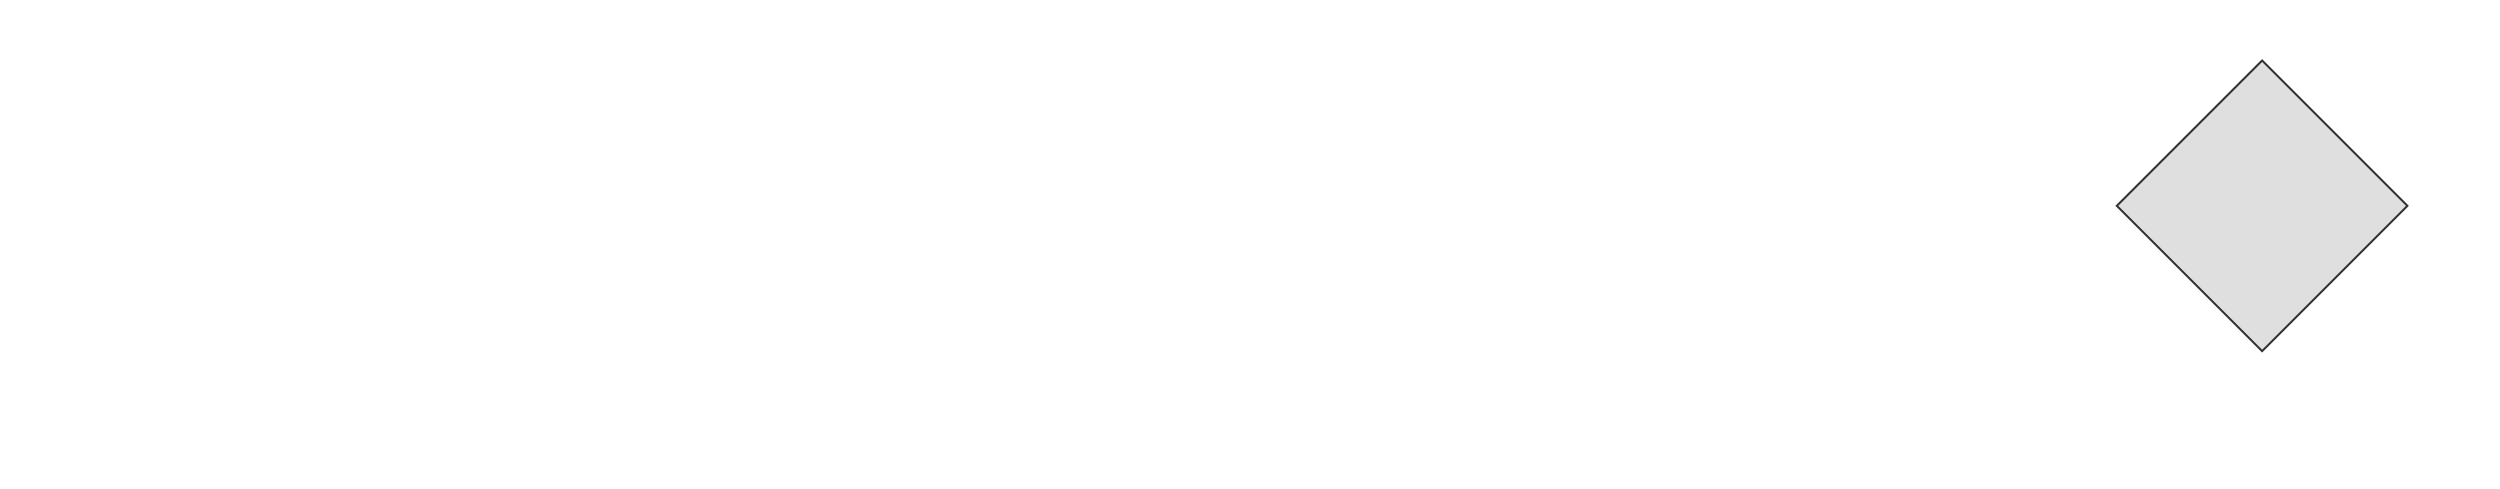
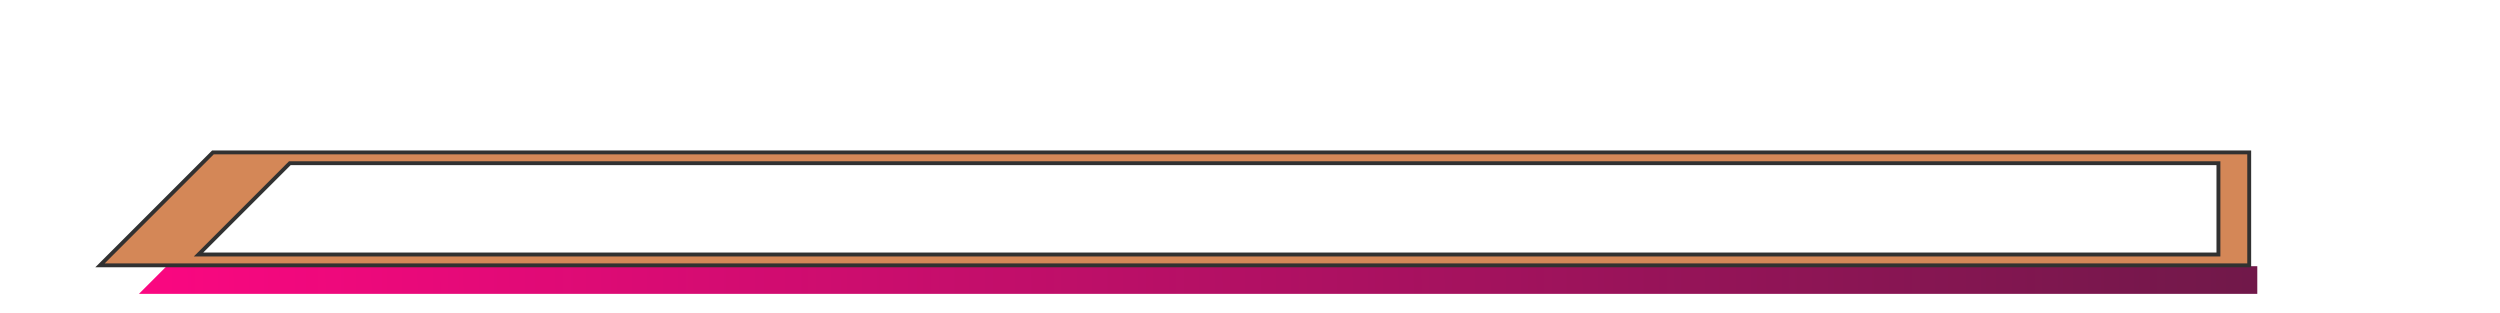
- <svg xmlns="http://www.w3.org/2000/svg" xmlns:xlink="http://www.w3.org/1999/xlink" width="512" height="100" viewBox="0 0 512 100" id="svg4669" version="1.1">
+ <svg xmlns="http://www.w3.org/2000/svg" xmlns:xlink="http://www.w3.org/1999/xlink" width="512" height="64" viewBox="0 0 512 64" id="svg4669" version="1.1">
  <defs id="defs4671">
    <filter style="color-interpolation-filters:sRGB" id="filter7084-1-0-6-7">
      <feFlood flood-opacity="0.737" flood-color="rgb(0,0,0)" result="flood" id="feFlood7086-9-3-2-3" />
      <feComposite in="flood" in2="SourceGraphic" operator="in" result="composite1" id="feComposite7088-6-2-7-3" />
      <feGaussianBlur in="composite1" stdDeviation="2.1" result="blur" id="feGaussianBlur7090-8-0-1-5" />
      <feOffset dx="1" dy="1" result="offset" id="feOffset7092-9-5-0-9" />
      <feComposite in="SourceGraphic" in2="offset" operator="over" result="composite2" id="feComposite7094-4-4-9-3" />
    </filter>
-     <linearGradient xlink:href="#linearGradient6238" id="linearGradient13870" gradientUnits="userSpaceOnUse" gradientTransform="matrix(0.7187022,0,0,0.7156453,59.08248,110.7505)" x1="365.758" y1="415.221" x2="365.758" y2="350.435" />
+     <linearGradient xlink:href="#linearGradient6238" id="linearGradient13870" gradientUnits="userSpaceOnUse" gradientTransform="matrix(0.7187022,0,0,0.7156453,58.22995,136.4521)" x1="365.758" y1="415.221" x2="365.758" y2="350.435" />
    <linearGradient id="linearGradient6238">
      <stop id="stop6240" offset="0" style="stop-color:#2d2530;stop-opacity:1" />
      <stop id="stop6242" offset="1" style="stop-color:#1e1e1e;stop-opacity:1" />
    </linearGradient>
    <linearGradient xlink:href="#linearGradient6832" id="linearGradient13872" gradientUnits="userSpaceOnUse" gradientTransform="matrix(0.6610941,0,0,-0.6956083,-83.89523,1596.497)" x1="312.825" y1="855.618" x2="1034.533" y2="848.147" />
    <linearGradient id="linearGradient6832">
      <stop style="stop-color:#631a44;stop-opacity:1" offset="0" id="stop6834" />
      <stop style="stop-color:#fb0781;stop-opacity:1" offset="1" id="stop6836" />
    </linearGradient>
-     <filter style="color-interpolation-filters:sRGB;" id="filter5845">
+     <filter style="color-interpolation-filters:sRGB" id="filter5845">
      <feFlood flood-opacity="0.588" flood-color="rgb(0,0,0)" result="flood" id="feFlood5847" />
      <feComposite in="flood" in2="SourceGraphic" operator="in" result="composite1" id="feComposite5849" />
      <feGaussianBlur in="composite1" stdDeviation="0.6" result="blur" id="feGaussianBlur5851" />
      <feOffset dx="0.2" dy="1.9" result="offset" id="feOffset5853" />
      <feComposite in="SourceGraphic" in2="offset" operator="over" result="composite2" id="feComposite5855" />
    </filter>
-     <filter style="color-interpolation-filters:sRGB;" id="filter5872">
+     <filter style="color-interpolation-filters:sRGB" id="filter5872">
      <feFlood flood-opacity="0.588" flood-color="rgb(0,0,0)" result="flood" id="feFlood5874" />
      <feComposite in="flood" in2="SourceGraphic" operator="in" result="composite1" id="feComposite5876" />
      <feGaussianBlur in="composite1" stdDeviation="0.6" result="blur" id="feGaussianBlur5878" />
      <feOffset dx="0.2" dy="1.9" result="offset" id="feOffset5880" />
      <feComposite in="SourceGraphic" in2="offset" operator="over" result="composite2" id="feComposite5882" />
    </filter>
+     <filter style="color-interpolation-filters:sRGB" id="filter4202">
+       <feFlood flood-opacity="0.588" flood-color="rgb(0,0,0)" result="flood" id="feFlood4204" />
+       <feComposite in="flood" in2="SourceGraphic" operator="in" result="composite1" id="feComposite4206" />
+       <feGaussianBlur in="composite1" stdDeviation="0.6" result="blur" id="feGaussianBlur4208" />
+       <feOffset dx="0.2" dy="1.9" result="offset" id="feOffset4210" />
+       <feComposite in="SourceGraphic" in2="offset" operator="over" result="composite2" id="feComposite4212" />
+     </filter>
+     <filter style="color-interpolation-filters:sRGB" id="filter4229-5">
+       <feFlood flood-opacity="0.588" flood-color="rgb(0,0,0)" result="flood" id="feFlood4231-0" />
+       <feComposite in="flood" in2="SourceGraphic" operator="in" result="composite1" id="feComposite4233-2" />
+       <feGaussianBlur in="composite1" stdDeviation="0.6" result="blur" id="feGaussianBlur4235-7" />
+       <feOffset dx="0.2" dy="1.9" result="offset" id="feOffset4237-7" />
+       <feComposite in="SourceGraphic" in2="offset" operator="over" result="composite2" id="feComposite4239-9" />
+     </filter>
  </defs>
-   <g id="layer1" transform="translate(-86.47272,-346.3759)" style="display:none">
-     <path style="color:#000000;clip-rule:nonzero;display:inline;overflow:visible;visibility:visible;opacity:1;isolation:auto;mix-blend-mode:normal;color-interpolation:sRGB;color-interpolation-filters:linearRGB;solid-color:#000000;solid-opacity:1;fill:url(#linearGradient13870);fill-opacity:1;fill-rule:nonzero;stroke:none;stroke-width:0.799;stroke-linecap:butt;stroke-linejoin:miter;stroke-miterlimit:4;stroke-dasharray:none;stroke-dashoffset:0;stroke-opacity:0.762;marker:none;color-rendering:auto;image-rendering:auto;shape-rendering:auto;text-rendering:auto;enable-background:accumulate" d="m 138.178,388.555 -21.414,20.762 428.279,0.859 0.617,-21.375 -407.482,-0.246 z" id="path8228-2-4" />
+   <g id="layer1" transform="translate(-86.47272,-382.3759)" style="display:none">
+     <path style="color:#000000;clip-rule:nonzero;display:inline;overflow:visible;visibility:visible;opacity:1;isolation:auto;mix-blend-mode:normal;color-interpolation:sRGB;color-interpolation-filters:linearRGB;solid-color:#000000;solid-opacity:1;fill:url(#linearGradient13870);fill-opacity:1;fill-rule:nonzero;stroke:none;stroke-width:0.799;stroke-linecap:butt;stroke-linejoin:miter;stroke-miterlimit:4;stroke-dasharray:none;stroke-dashoffset:0;stroke-opacity:0.762;marker:none;color-rendering:auto;image-rendering:auto;shape-rendering:auto;text-rendering:auto;enable-background:accumulate" d="m 137.326,414.257 -21.414,20.762 428.279,0.859 0.617,-21.375 -407.482,-0.246 z" id="path8228-2-4" />
  </g>
-   <g id="layer2" style="display:none">
-     <g transform="matrix(-1,0,0,-1,585.0969,451.5309)" id="g8672-2-7" style="display:inline">
-       <g id="g8687-0-4">
-         <path id="path8460-3-6-2" d="m 493.178,388.3 -20.62,20.625" style="display:inline;opacity:1;fill:none;fill-rule:evenodd;stroke:#000000;stroke-width:1px;stroke-linecap:butt;stroke-linejoin:miter;stroke-opacity:0.304" />
-         <path id="path8460-39-3-8" d="m 460.846,388.3 -20.625,20.625" style="display:inline;opacity:1;fill:none;fill-rule:evenodd;stroke:#000000;stroke-width:1px;stroke-linecap:butt;stroke-linejoin:miter;stroke-opacity:0.304" />
-         <path id="path8460-36-8-5" d="m 428.509,388.3 -20.625,20.625" style="display:inline;opacity:1;fill:none;fill-rule:evenodd;stroke:#000000;stroke-width:1px;stroke-linecap:butt;stroke-linejoin:miter;stroke-opacity:0.304" />
-         <path id="path8460-360-5-5" d="m 396.172,388.3 -20.625,20.625" style="display:inline;opacity:1;fill:none;fill-rule:evenodd;stroke:#000000;stroke-width:1px;stroke-linecap:butt;stroke-linejoin:miter;stroke-opacity:0.304" />
-         <path id="path8460-0-4-3" d="m 363.835,388.3 -20.625,20.625" style="display:inline;opacity:1;fill:none;fill-rule:evenodd;stroke:#000000;stroke-width:1px;stroke-linecap:butt;stroke-linejoin:miter;stroke-opacity:0.304" />
-         <path id="path8460-7-3-4" d="m 331.498,388.3 -20.625,20.625" style="display:inline;opacity:1;fill:none;fill-rule:evenodd;stroke:#000000;stroke-width:1px;stroke-linecap:butt;stroke-linejoin:miter;stroke-opacity:0.304" />
-         <path id="path8460-1-3-6" d="m 299.161,388.3 -20.625,20.625" style="display:inline;opacity:1;fill:none;fill-rule:evenodd;stroke:#000000;stroke-width:1px;stroke-linecap:butt;stroke-linejoin:miter;stroke-opacity:0.304" />
-         <path id="path8460-4-2-0" d="m 266.824,388.3 -20.625,20.625" style="display:inline;opacity:1;fill:none;fill-rule:evenodd;stroke:#000000;stroke-width:1px;stroke-linecap:butt;stroke-linejoin:miter;stroke-opacity:0.304" />
-         <path id="path8460-47-8-3" d="m 234.487,388.3 -20.625,20.625" style="display:inline;opacity:1;fill:none;fill-rule:evenodd;stroke:#000000;stroke-width:1px;stroke-linecap:butt;stroke-linejoin:miter;stroke-opacity:0.304" />
-         <path id="path8460-5-9-2" d="m 202.15,388.3 -20.625,20.625" style="display:inline;opacity:1;fill:none;fill-rule:evenodd;stroke:#000000;stroke-width:1px;stroke-linecap:butt;stroke-linejoin:miter;stroke-opacity:0.304" />
-         <path id="path8460-59-1-7" d="m 169.812,388.3 -20.625,20.625" style="display:inline;opacity:1;fill:none;fill-rule:evenodd;stroke:#000000;stroke-width:1px;stroke-linecap:butt;stroke-linejoin:miter;stroke-opacity:0.304" />
-         <path id="path8460-75-3" d="m 525.525,388.3 -20.63,20.625" style="display:inline;opacity:1;fill:none;fill-rule:evenodd;stroke:#000000;stroke-width:1px;stroke-linecap:butt;stroke-linejoin:miter;stroke-opacity:0.304" />
+   <g id="layer2" style="display:inline" transform="translate(0,-36)">
+     <g style="display:inline" id="g4454-0-9" transform="matrix(-1,0,0,1,627.4849,-910.2352)">
+       <g id="g5637">
+         <path id="rect4342-6-9" d="m 165.192,1006.419 0,-5.672 428.17,0 5.672,5.672 z" style="color:#000000;clip-rule:nonzero;display:inline;overflow:visible;visibility:visible;opacity:1;isolation:auto;mix-blend-mode:normal;color-interpolation:sRGB;color-interpolation-filters:linearRGB;solid-color:#000000;solid-opacity:1;fill:url(#linearGradient13872);fill-opacity:1;fill-rule:nonzero;stroke:none;stroke-width:0.646;stroke-linecap:butt;stroke-linejoin:miter;stroke-miterlimit:4;stroke-dasharray:none;stroke-dashoffset:0;stroke-opacity:0.827;marker:none;color-rendering:auto;image-rendering:auto;shape-rendering:auto;text-rendering:auto;enable-background:accumulate" />
+         <path id="rect8054-6-8" d="m 166.848,1000.574 0,-23.129 417.027,0 23.129,23.129 z m 6.303,-2.215 413.678,0 -18.699,-18.699 -394.979,0 z" style="color:#000000;clip-rule:nonzero;display:inline;overflow:visible;visibility:visible;opacity:1;isolation:auto;mix-blend-mode:normal;color-interpolation:sRGB;color-interpolation-filters:linearRGB;solid-color:#000000;solid-opacity:1;fill:#d48757;fill-opacity:1;fill-rule:nonzero;stroke:#313131;stroke-width:0.799;stroke-linecap:butt;stroke-linejoin:miter;stroke-miterlimit:4;stroke-dasharray:none;stroke-dashoffset:0;stroke-opacity:1;marker:none;color-rendering:auto;image-rendering:auto;shape-rendering:auto;text-rendering:auto;enable-background:accumulate" />
      </g>
    </g>
-     <g style="display:inline" id="g4454-0-9" transform="matrix(-1,0,0,1,628.3374,-935.9369)">
-       <g id="g5637" style="filter:url(#filter5845)">
-         <path id="rect4342-6-9" d="m 165.192,1006.419 0,-5.672 428.17,0 5.672,5.672 z" style="color:#000000;clip-rule:nonzero;display:inline;overflow:visible;visibility:visible;opacity:1;isolation:auto;mix-blend-mode:normal;color-interpolation:sRGB;color-interpolation-filters:linearRGB;solid-color:#000000;solid-opacity:1;fill:url(#linearGradient13872);fill-opacity:1;fill-rule:nonzero;stroke:none;stroke-width:0.646;stroke-linecap:butt;stroke-linejoin:miter;stroke-miterlimit:4;stroke-dasharray:none;stroke-dashoffset:0;stroke-opacity:0.827;marker:none;color-rendering:auto;image-rendering:auto;shape-rendering:auto;text-rendering:auto;enable-background:accumulate" />
-         <path id="rect8054-6-8" d="m 166.848,1000.574 0,-23.129 417.027,0 23.129,23.129 z m 6.303,-2.215 419.678,0 -18.699,-18.699 -400.979,0 z" style="color:#000000;clip-rule:nonzero;display:inline;overflow:visible;visibility:visible;opacity:1;isolation:auto;mix-blend-mode:normal;color-interpolation:sRGB;color-interpolation-filters:linearRGB;solid-color:#000000;solid-opacity:1;fill:#d48757;fill-opacity:1;fill-rule:nonzero;stroke:#313131;stroke-width:0.799;stroke-linecap:butt;stroke-linejoin:miter;stroke-miterlimit:4;stroke-dasharray:none;stroke-dashoffset:0;stroke-opacity:1;marker:none;color-rendering:auto;image-rendering:auto;shape-rendering:auto;text-rendering:auto;enable-background:accumulate" />
-       </g>
-     </g>
+     <rect style="color:#000000;clip-rule:nonzero;display:inline;overflow:visible;visibility:visible;opacity:1;isolation:auto;mix-blend-mode:normal;color-interpolation:sRGB;color-interpolation-filters:linearRGB;solid-color:#000000;solid-opacity:1;fill:#000000;fill-opacity:1;fill-rule:nonzero;stroke:#313131;stroke-width:0.417;stroke-linecap:butt;stroke-linejoin:miter;stroke-miterlimit:4;stroke-dasharray:none;stroke-dashoffset:0;stroke-opacity:1;marker:none;filter:url(#filter4229-5);color-rendering:auto;image-rendering:auto;shape-rendering:auto;text-rendering:auto;enable-background:accumulate" id="rect4838-2-9-7-6" width="42.087" height="42.087" x="44.419" y="-26.891" transform="matrix(0.7071068,0.7071068,-0.7071068,0.7071068,329.5233,-68.71372)" />
  </g>
-   <g id="layer3" style="display:inline">
-     <rect style="color:#000000;clip-rule:nonzero;display:inline;overflow:visible;visibility:visible;opacity:1;isolation:auto;mix-blend-mode:normal;color-interpolation:sRGB;color-interpolation-filters:linearRGB;solid-color:#000000;solid-opacity:1;fill:#000000;fill-opacity:1;fill-rule:nonzero;stroke:#313131;stroke-width:0.417;stroke-linecap:butt;stroke-linejoin:miter;stroke-miterlimit:4;stroke-dasharray:none;stroke-dashoffset:0;stroke-opacity:1;marker:none;filter:url(#filter5872);color-rendering:auto;image-rendering:auto;shape-rendering:auto;text-rendering:auto;enable-background:accumulate" id="rect4838-2-9-7-0" width="42.087" height="42.087" x="-318.826" y="336.353" transform="matrix(-0.7071068,0.7071068,0.7071068,0.7071068,0,99.17173)" />
-     <rect style="color:#000000;clip-rule:nonzero;display:inline;overflow:visible;visibility:visible;opacity:1;isolation:auto;mix-blend-mode:normal;color-interpolation:sRGB;color-interpolation-filters:linearRGB;solid-color:#000000;solid-opacity:1;fill:#dfdfdf;fill-opacity:1;fill-rule:nonzero;stroke:#313131;stroke-width:0.417;stroke-linecap:butt;stroke-linejoin:miter;stroke-miterlimit:4;stroke-dasharray:none;stroke-dashoffset:0;stroke-opacity:1;marker:none;color-rendering:auto;image-rendering:auto;shape-rendering:auto;text-rendering:auto;enable-background:accumulate" id="rect4838-2-9-7" width="42.087" height="42.087" x="-318.826" y="336.353" transform="matrix(-0.7071068,0.7071068,0.7071068,0.7071068,0,0)" />
+   <g id="layer4" style="display:none">
+     <rect style="color:#000000;clip-rule:nonzero;display:inline;overflow:visible;visibility:visible;opacity:1;isolation:auto;mix-blend-mode:normal;color-interpolation:sRGB;color-interpolation-filters:linearRGB;solid-color:#000000;solid-opacity:1;fill:#dfdfdf;fill-opacity:1;fill-rule:nonzero;stroke:#313131;stroke-width:0.417;stroke-linecap:butt;stroke-linejoin:miter;stroke-miterlimit:4;stroke-dasharray:none;stroke-dashoffset:0;stroke-opacity:1;marker:none;color-rendering:auto;image-rendering:auto;shape-rendering:auto;text-rendering:auto;enable-background:accumulate" id="rect4838-2-9-7-2" width="42.087" height="42.087" x="-325.505" y="328.468" transform="matrix(-0.7071068,0.7071068,0.7071068,0.7071068,0,0)" />
+   </g>
+   <g id="layer3" style="display:none" transform="translate(0,-36)">
+     <rect style="color:#000000;clip-rule:nonzero;display:inline;overflow:visible;visibility:visible;opacity:1;isolation:auto;mix-blend-mode:normal;color-interpolation:sRGB;color-interpolation-filters:linearRGB;solid-color:#000000;solid-opacity:1;fill:#000000;fill-opacity:1;fill-rule:nonzero;stroke:#313131;stroke-width:0.417;stroke-linecap:butt;stroke-linejoin:miter;stroke-miterlimit:4;stroke-dasharray:none;stroke-dashoffset:0;stroke-opacity:1;marker:none;color-rendering:auto;image-rendering:auto;shape-rendering:auto;text-rendering:auto;enable-background:accumulate" id="rect4838-2-9-7-0" width="42.087" height="42.087" x="-299.845" y="354.128" transform="matrix(-0.7071068,0.7071068,0.7071068,0.7071068,0,0)" />
+     <rect style="color:#000000;clip-rule:nonzero;display:inline;overflow:visible;visibility:visible;opacity:1;isolation:auto;mix-blend-mode:normal;color-interpolation:sRGB;color-interpolation-filters:linearRGB;solid-color:#000000;solid-opacity:1;fill:#dfdfdf;fill-opacity:1;fill-rule:nonzero;stroke:#313131;stroke-width:0.417;stroke-linecap:butt;stroke-linejoin:miter;stroke-miterlimit:4;stroke-dasharray:none;stroke-dashoffset:0;stroke-opacity:1;marker:none;color-rendering:auto;image-rendering:auto;shape-rendering:auto;text-rendering:auto;enable-background:accumulate" id="rect4838-2-9-7" width="42.087" height="42.087" x="-300.049" y="353.924" transform="matrix(-0.7071068,0.7071068,0.7071068,0.7071068,0,0)" />
  </g>
</svg>
